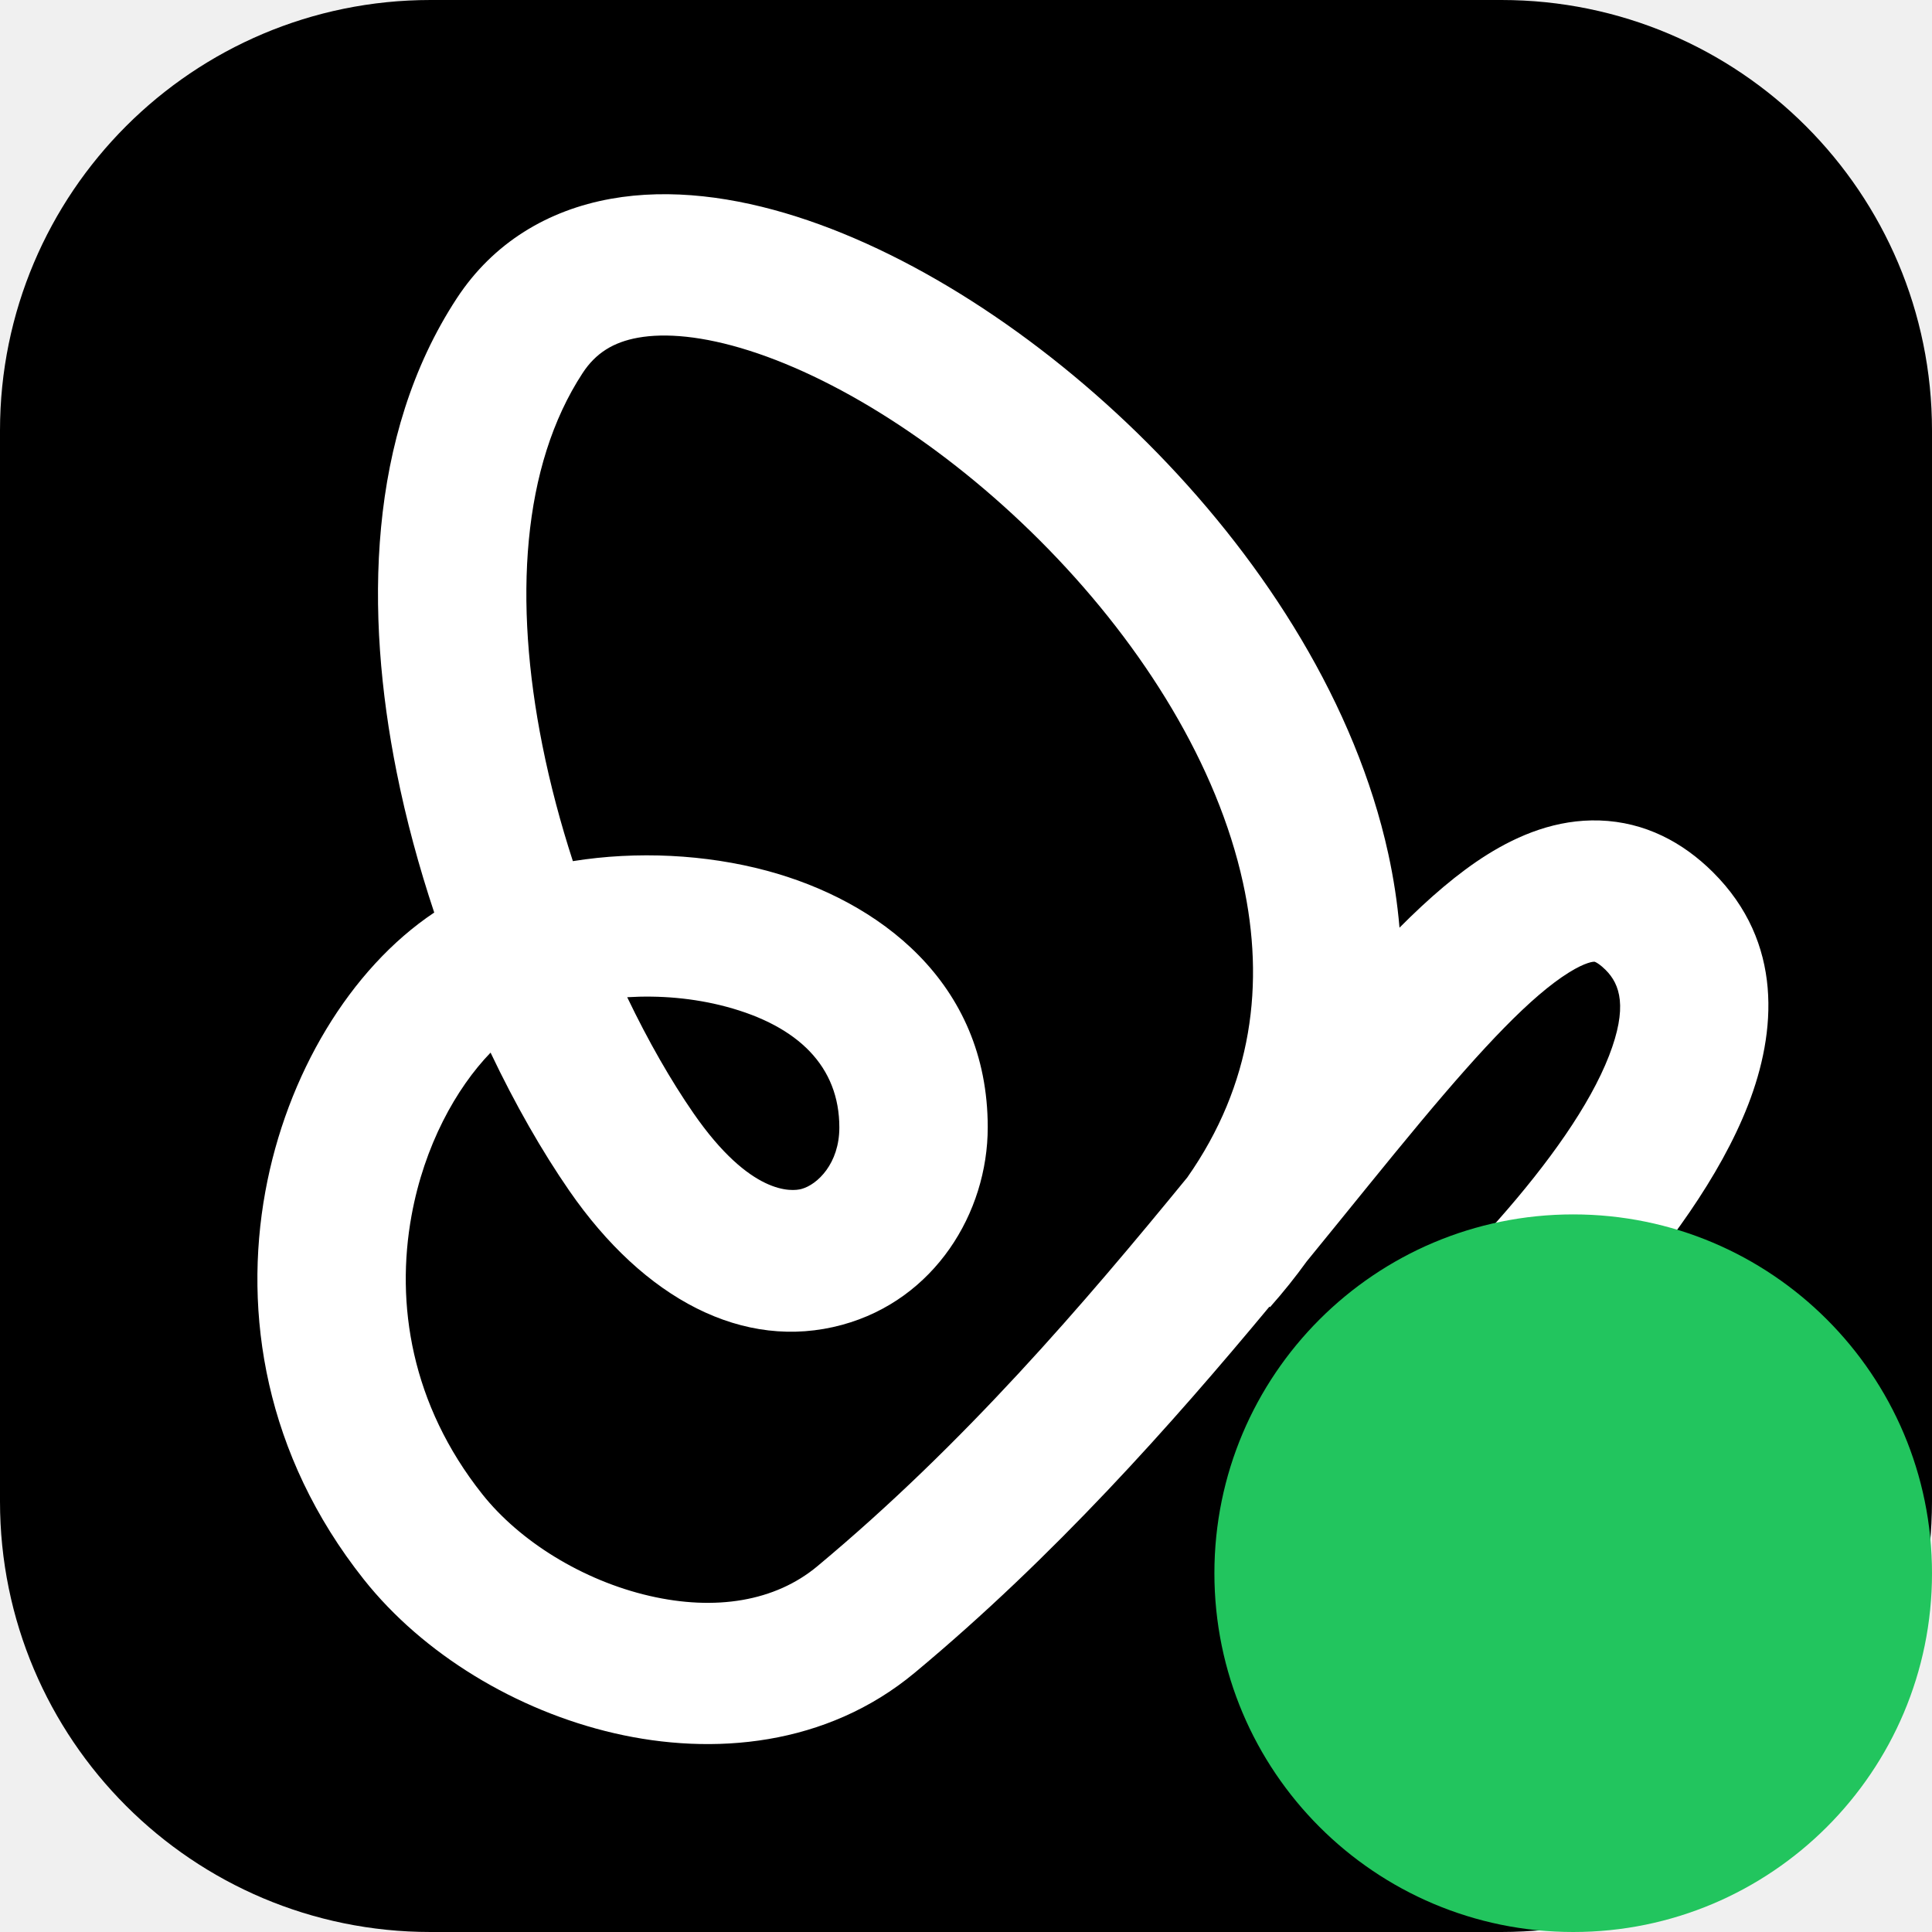
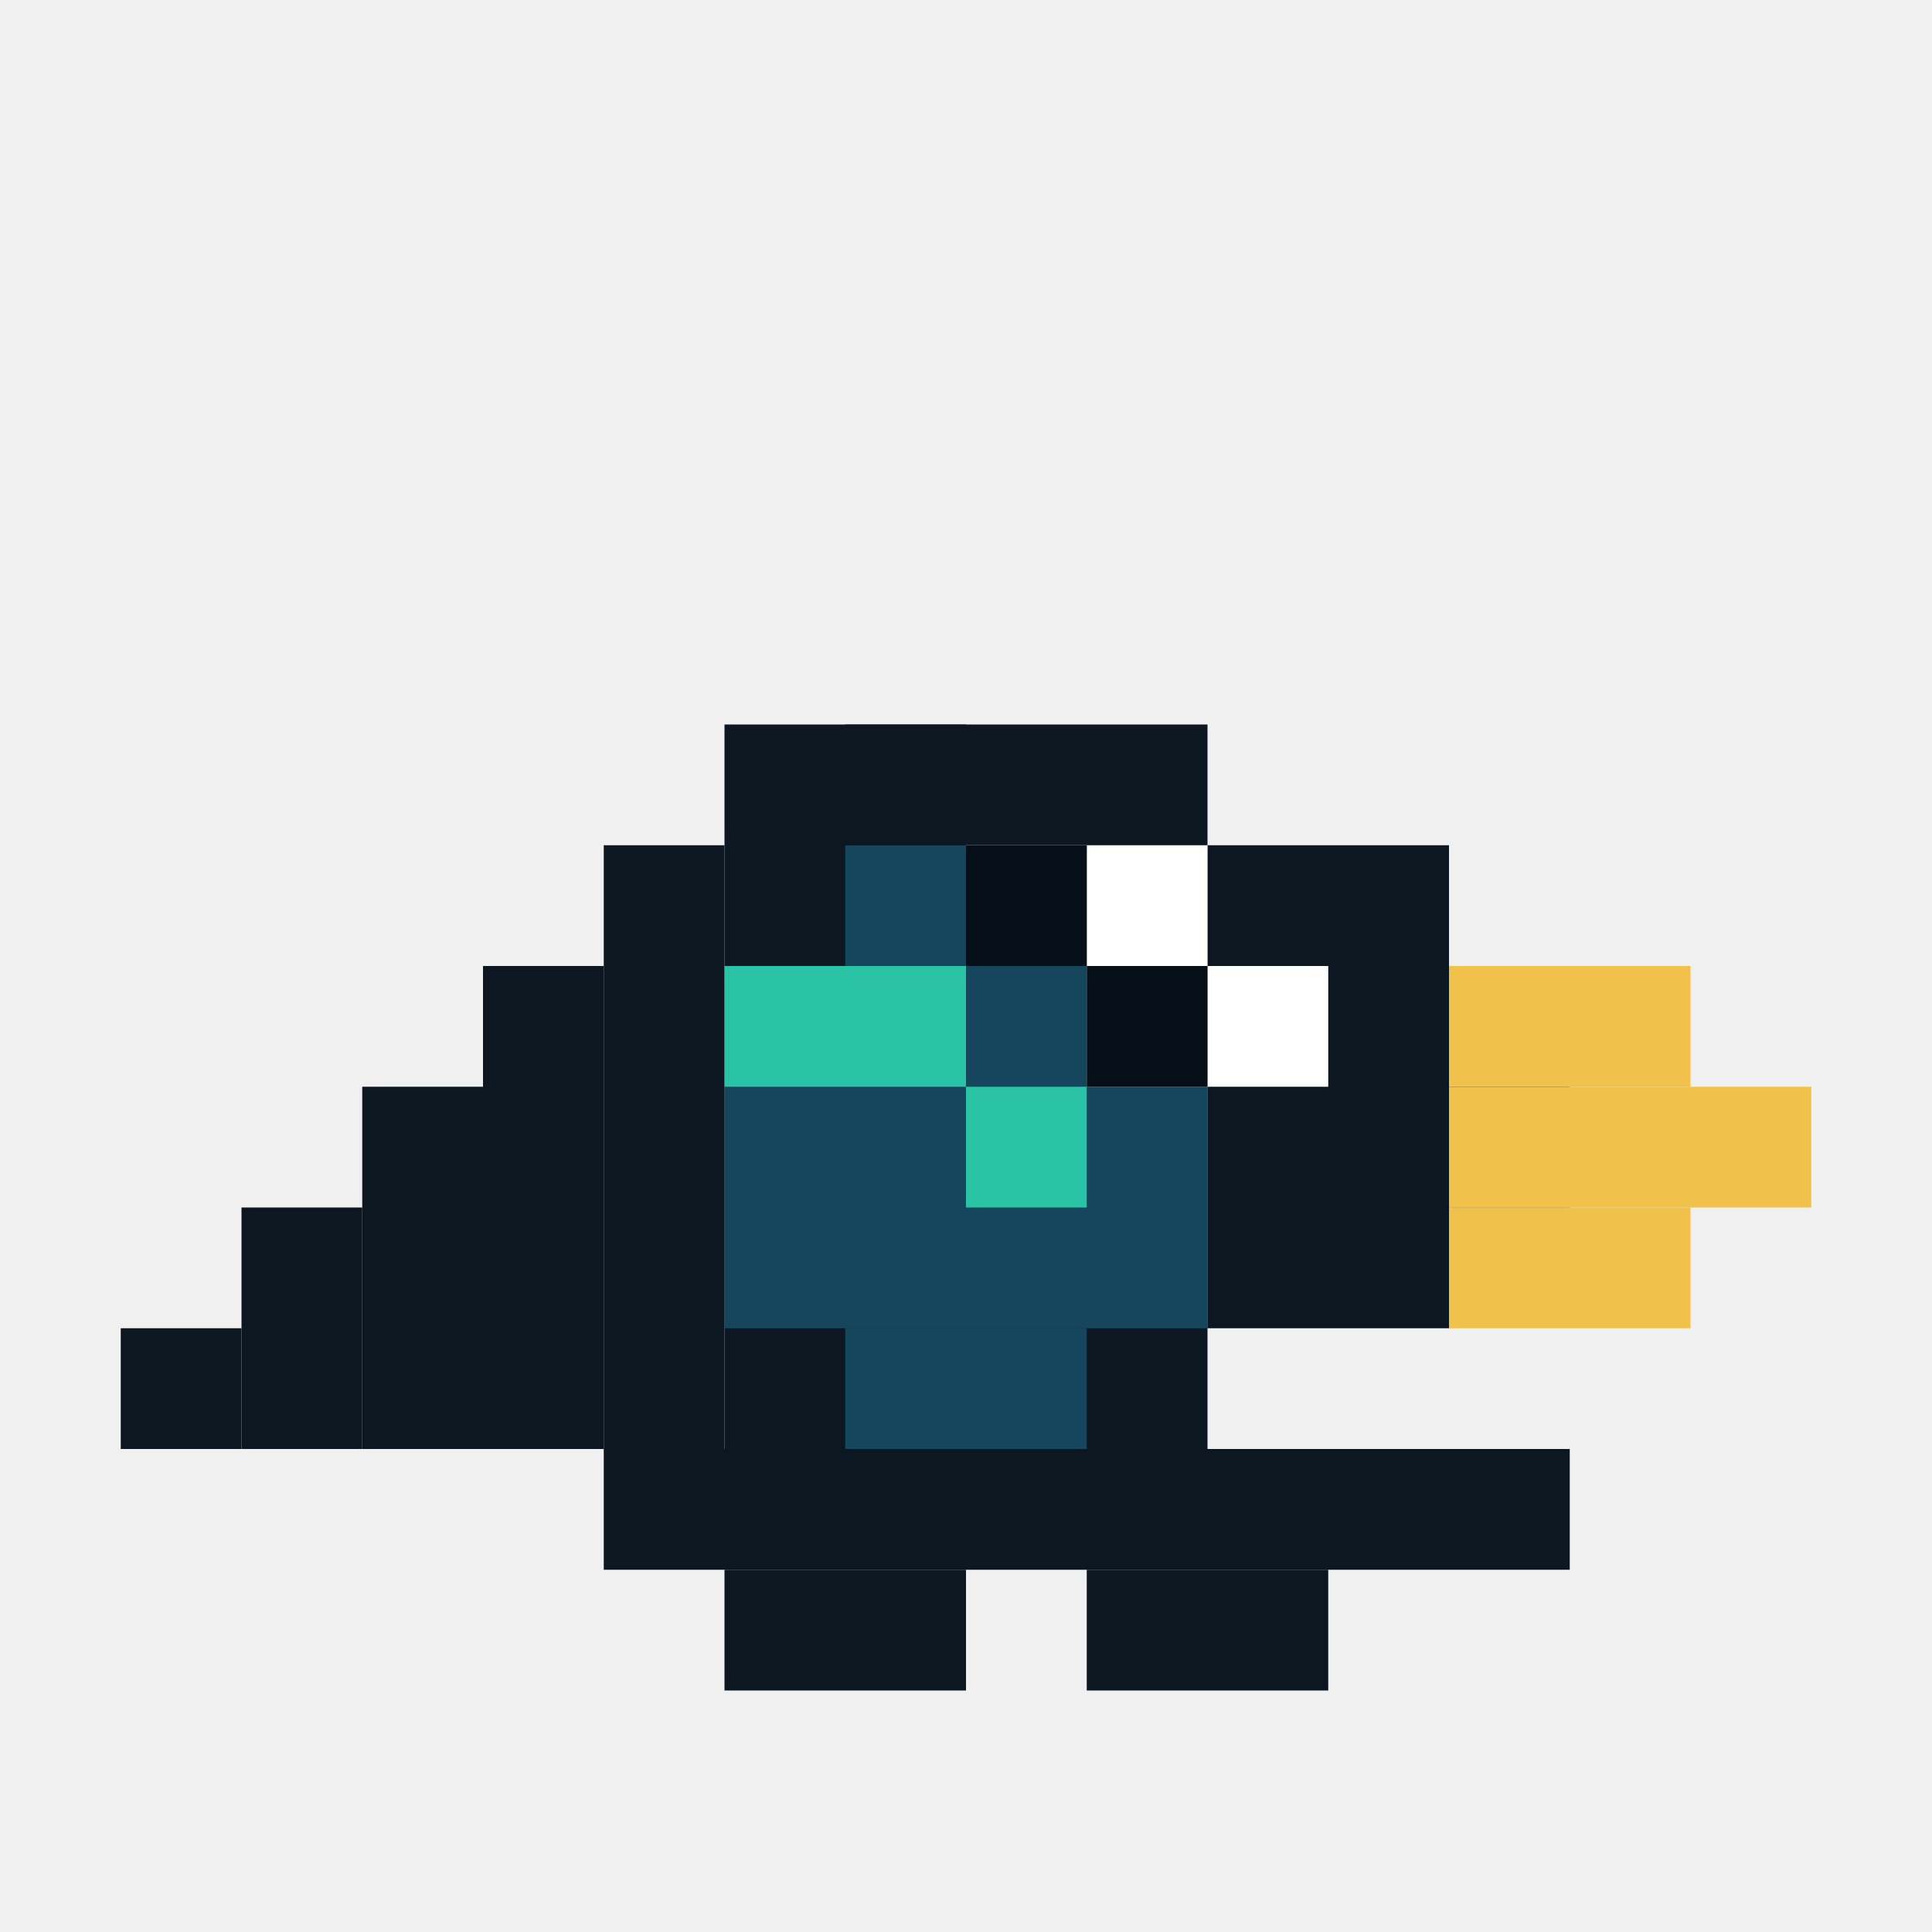
- <svg xmlns="http://www.w3.org/2000/svg" width="48" height="48" viewBox="0 0 700 700" fill="none">
-   <rect width="700" height="700" rx="156" fill="black" />
-   <path transform="translate(350,350) scale(1.05) translate(-350,-350)" d="M291.495 91.399C333.897 104.892 379.155 135.075 416.229 173.191C453.389 211.394 484.429 259.725 495.708 311.251C497.555 319.693 498.865 328.216 499.586 336.776C509.755 326.554 519.867 317.815 529.89 311.547C540.647 304.821 553.808 299.297 568.641 299.785C584.29 300.299 597.395 307.326 607.747 317.632C632.173 341.947 629.612 372.898 619.872 397.936C610.185 422.833 591.557 447.826 572.732 469.124C553.591 490.78 532.713 510.308 516.779 524.318C508.775 531.355 501.936 537.073 497.07 541.052C494.635 543.043 492.689 544.603 491.334 545.679C490.657 546.217 490.126 546.635 489.756 546.926C489.571 547.071 489.425 547.184 489.321 547.265C489.269 547.305 489.227 547.338 489.196 547.362C489.181 547.374 489.168 547.385 489.157 547.393C489.153 547.397 489.147 547.401 489.144 547.403C489.134 547.4 488.837 547.06 473.001 528.499L489.135 547.411C478.157 555.911 462.033 554.334 453.122 543.89C444.213 533.448 445.887 518.094 456.861 509.592C456.863 509.591 456.865 509.588 456.869 509.586C456.88 509.577 456.902 509.561 456.933 509.536C456.997 509.487 457.101 509.404 457.245 509.292C457.533 509.066 457.979 508.715 458.569 508.247C459.749 507.31 461.506 505.901 463.742 504.073C468.216 500.414 474.589 495.088 482.073 488.508C497.114 475.284 516.315 457.282 533.578 437.75C551.157 417.862 565.26 398.01 571.859 381.048C578.403 364.227 575.681 356.302 570.724 351.367C568.928 349.579 567.744 348.902 567.267 348.676C566.888 348.496 566.811 348.52 566.804 348.52C566.605 348.513 563.971 348.537 557.953 352.3C545.161 360.299 528.815 377.492 506.807 403.867C494.927 418.106 481.871 434.435 467.547 451.957C463.709 457.28 459.503 462.538 454.91 467.717L454.702 467.549C420.808 508.347 380.37 553.856 332.335 593.848C301.853 619.226 262.656 622.597 228.642 614.743C194.834 606.936 162.658 587.448 142.217 561.686C108.054 518.631 100.57 469.801 108.223 427.836C115.56 387.606 137.391 351.005 166.502 331.557C161.248 315.813 156.813 299.49 153.519 283.013C142.593 228.368 143.239 167.031 174.28 119.619C186.922 100.31 205.846 89.153 227.387 85.277C248.1 81.55 270.278 84.648 291.495 91.399ZM378.642 206.356C345.773 172.563 307.463 147.917 275.208 137.654C259.096 132.527 246.171 131.514 236.828 133.195C228.314 134.727 222.227 138.497 217.721 145.38C196.712 177.468 193.858 224.004 203.82 273.827C206.532 287.394 210.127 300.834 214.345 313.817C236.45 310.276 260.156 311.463 281.22 317.11C319.621 327.403 357.501 355.419 357.501 405.654C357.501 435.255 339.111 465.136 307.278 473.815C273.211 483.103 238.854 464.822 213.105 427.541C203.716 413.947 194.443 397.766 185.947 379.89C174.028 392.223 163.08 411.953 158.673 436.118C153.128 466.518 158.514 501.286 183.085 532.253C195.993 548.522 217.742 562.031 240.771 567.349C263.594 572.619 284.147 569.24 298.664 557.154C349.383 514.927 390.709 466.547 426.366 422.952C448.879 390.86 453.195 356.06 445.578 321.265C436.703 280.718 411.425 240.06 378.642 206.356ZM306.296 405.722C306.296 384.769 292.223 370.736 267.284 364.051C256.012 361.03 244.156 360.087 233.095 360.771C240.361 375.935 248.168 389.513 255.897 400.704C275.647 429.298 289.989 427.822 293.247 426.934C298.737 425.437 306.296 418.161 306.296 405.722Z" fill="white" />
-   <circle cx="570" cy="570" r="130" fill="#22c55e" />
+ <svg xmlns="http://www.w3.org/2000/svg" width="64" height="64" viewBox="0 0 16 16" aria-label="Derpy pixel grackle">
+   <rect width="16" height="16" fill="none" />
+   <g fill="#0d1721">
+     <rect x="1" y="11" width="1" height="1" />
+     <rect x="2" y="10" width="1" height="2" />
+     <rect x="3" y="9" width="1" height="3" />
+     <rect x="4" y="8" width="1" height="4" />
+     <rect x="5" y="7" width="1" height="5" />
+     <rect x="6" y="6" width="4" height="6" />
+     <rect x="10" y="7" width="2" height="4" />
+     <rect x="12" y="8" width="1" height="2" />
+     <rect x="5" y="12" width="7" height="1" />
+     <rect x="6" y="13" width="2" height="1" />
+     <rect x="9" y="13" width="2" height="1" />
+     <rect x="12" y="12" width="1" height="1" />
+   </g>
+   <g fill="#16465d">
+     <rect x="6" y="8" width="4" height="3" />
+     <rect x="7" y="7" width="2" height="1" />
+     <rect x="7" y="11" width="2" height="1" />
+   </g>
+   <g fill="#2ac3a5">
+     <rect x="6" y="8" width="2" height="1" />
+     <rect x="8" y="9" width="1" height="1" />
+   </g>
+   <g fill="#f0c14b">
+     <rect x="12" y="8" width="2" height="1" />
+     <rect x="12" y="9" width="3" height="1" />
+     <rect x="12" y="10" width="2" height="1" />
+   </g>
+   <g fill="#ffffff">
+     <rect x="8" y="7" width="1" height="1" />
+     <rect x="9" y="8" width="1" height="1" />
+     <rect x="9" y="7" width="1" height="1" />
+     <rect x="10" y="8" width="1" height="1" />
+   </g>
+   <g fill="#071018">
+     <rect x="8" y="7" width="1" height="1" />
+     <rect x="9" y="8" width="1" height="1" />
+   </g>
+   <g fill="#0d1721">
+     <rect x="7" y="6" width="1" height="1" />
+   </g>
</svg>
